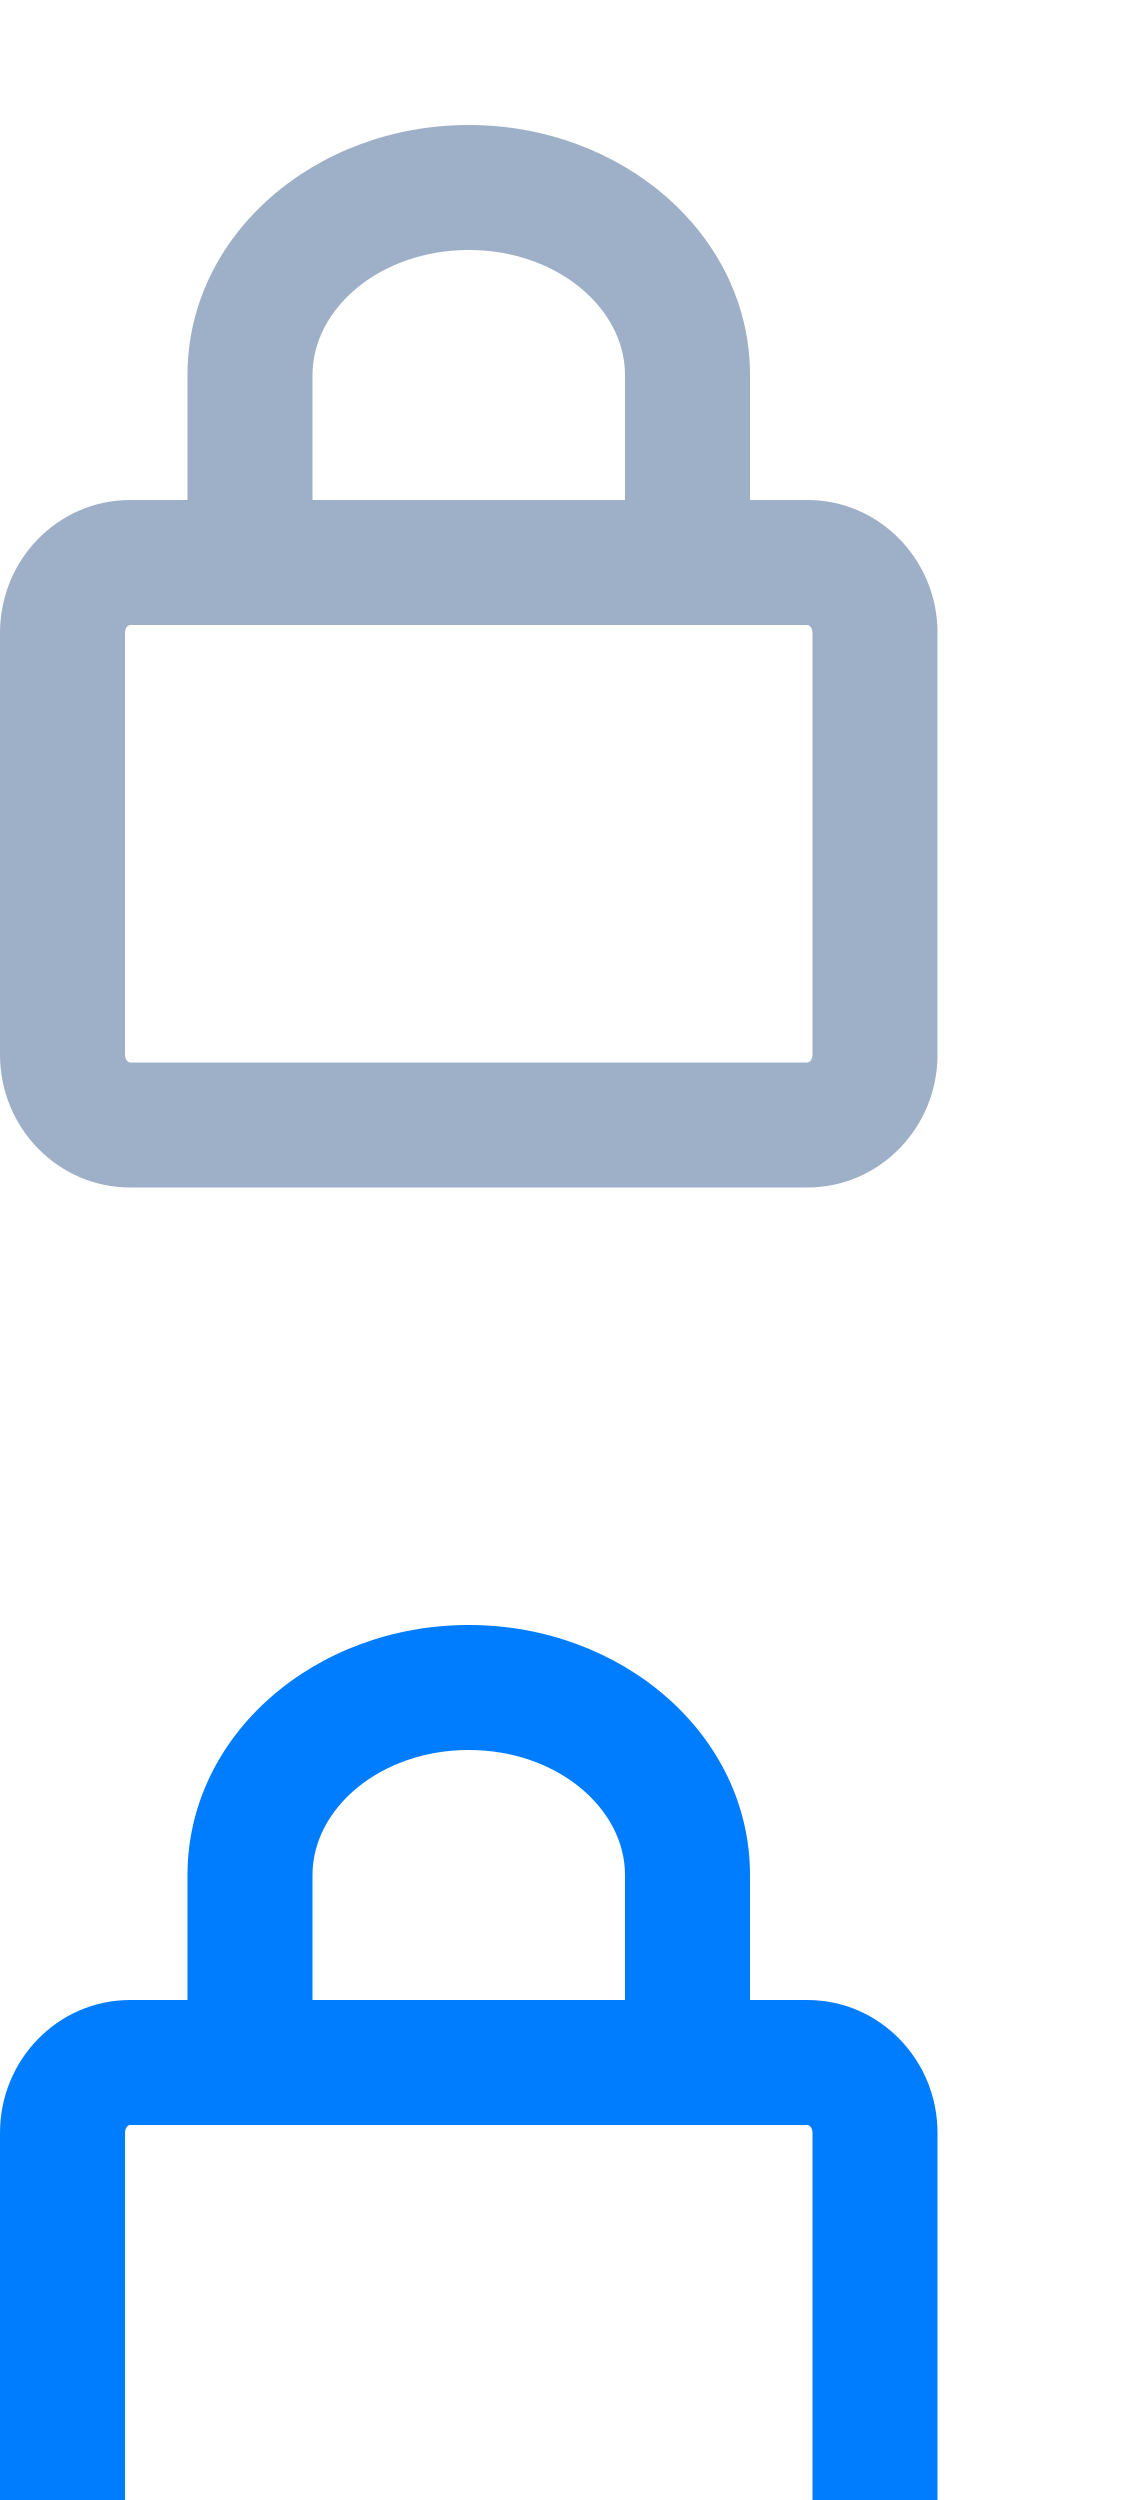
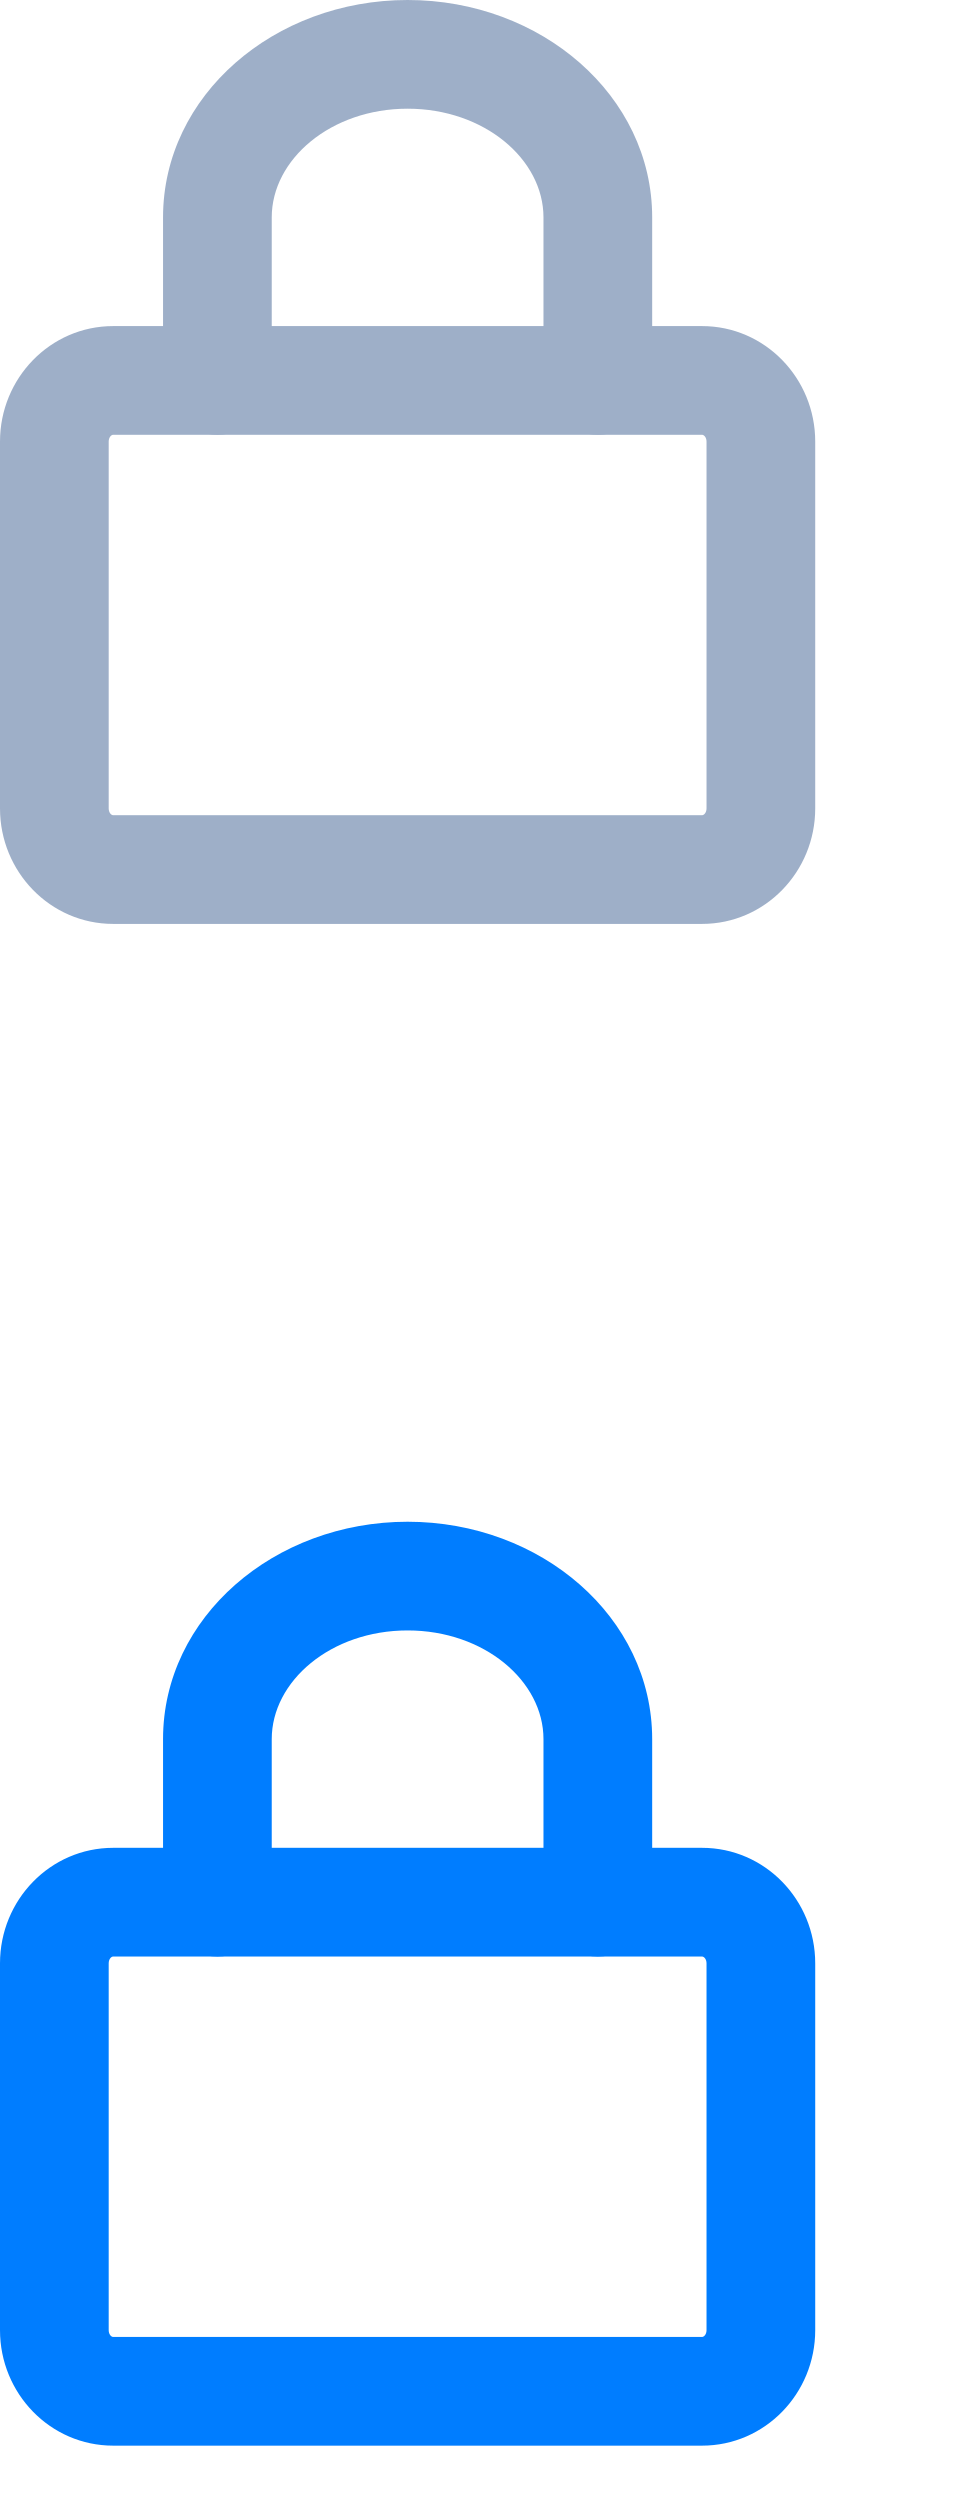
- <svg xmlns="http://www.w3.org/2000/svg" width="18px" height="40px" viewBox="0 0 18 40" version="1.1">
+ <svg xmlns="http://www.w3.org/2000/svg" width="18px" height="46px" viewBox="0 0 18 46" version="1.1">
  <defs />
-   <g id="Artboard" stroke="none" stroke-width="1" fill="none" fill-rule="evenodd">
-     <g id="access" transform="translate(0, 2)" fill-rule="nonzero">
-       <g fill="#9EAFC8">
+   <g id="Page-1" stroke="none" stroke-width="1" fill="none" fill-rule="evenodd">
+     <g id="Group" fill-rule="nonzero">
+       <g id="access" fill="#9EAFC8">
        <path d="M12.917,15 C12.954,15 13,14.952 13,14.875 L13,8.125 C13,8.048 12.954,8 12.917,8 L2.083,8 C2.046,8 2,8.048 2,8.125 L2,14.875 C2,14.952 2.046,15 2.083,15 L12.917,15 Z M12.917,17 L2.083,17 C0.924,17 0,16.04 0,14.875 L0,8.125 C0,6.96 0.924,6 2.083,6 L12.917,6 C14.076,6 15,6.96 15,8.125 L15,14.875 C15,16.04 14.076,17 12.917,17 Z" id="Stroke-93" />
        <path d="M5,7 C5,7.552 4.552,8 4,8 C3.448,8 3,7.552 3,7 L3,4 C3,1.754 5.046,0 7.5,0 C9.954,0 12,1.754 12,4 L12,7 C12,7.552 11.552,8 11,8 C10.448,8 10,7.552 10,7 L10,4 C10,2.932 8.912,2 7.5,2 C6.088,2 5,2.932 5,4 L5,7 Z" id="Stroke-94" />
      </g>
-       <g id="access-active" transform="translate(0, 24)" fill="#007DFF">
+       <g id="access-active" transform="translate(0, 28)" fill="#007DFF">
        <path d="M12.917,15 C12.954,15 13,14.952 13,14.875 L13,8.125 C13,8.048 12.954,8 12.917,8 L2.083,8 C2.046,8 2,8.048 2,8.125 L2,14.875 C2,14.952 2.046,15 2.083,15 L12.917,15 Z M12.917,17 L2.083,17 C0.924,17 0,16.04 0,14.875 L0,8.125 C0,6.96 0.924,6 2.083,6 L12.917,6 C14.076,6 15,6.96 15,8.125 L15,14.875 C15,16.04 14.076,17 12.917,17 Z" id="Stroke-93" />
        <path d="M5,7 C5,7.552 4.552,8 4,8 C3.448,8 3,7.552 3,7 L3,4 C3,1.754 5.046,0 7.5,0 C9.954,0 12,1.754 12,4 L12,7 C12,7.552 11.552,8 11,8 C10.448,8 10,7.552 10,7 L10,4 C10,2.932 8.912,2 7.5,2 C6.088,2 5,2.932 5,4 L5,7 Z" id="Stroke-94" />
      </g>
    </g>
  </g>
</svg>
